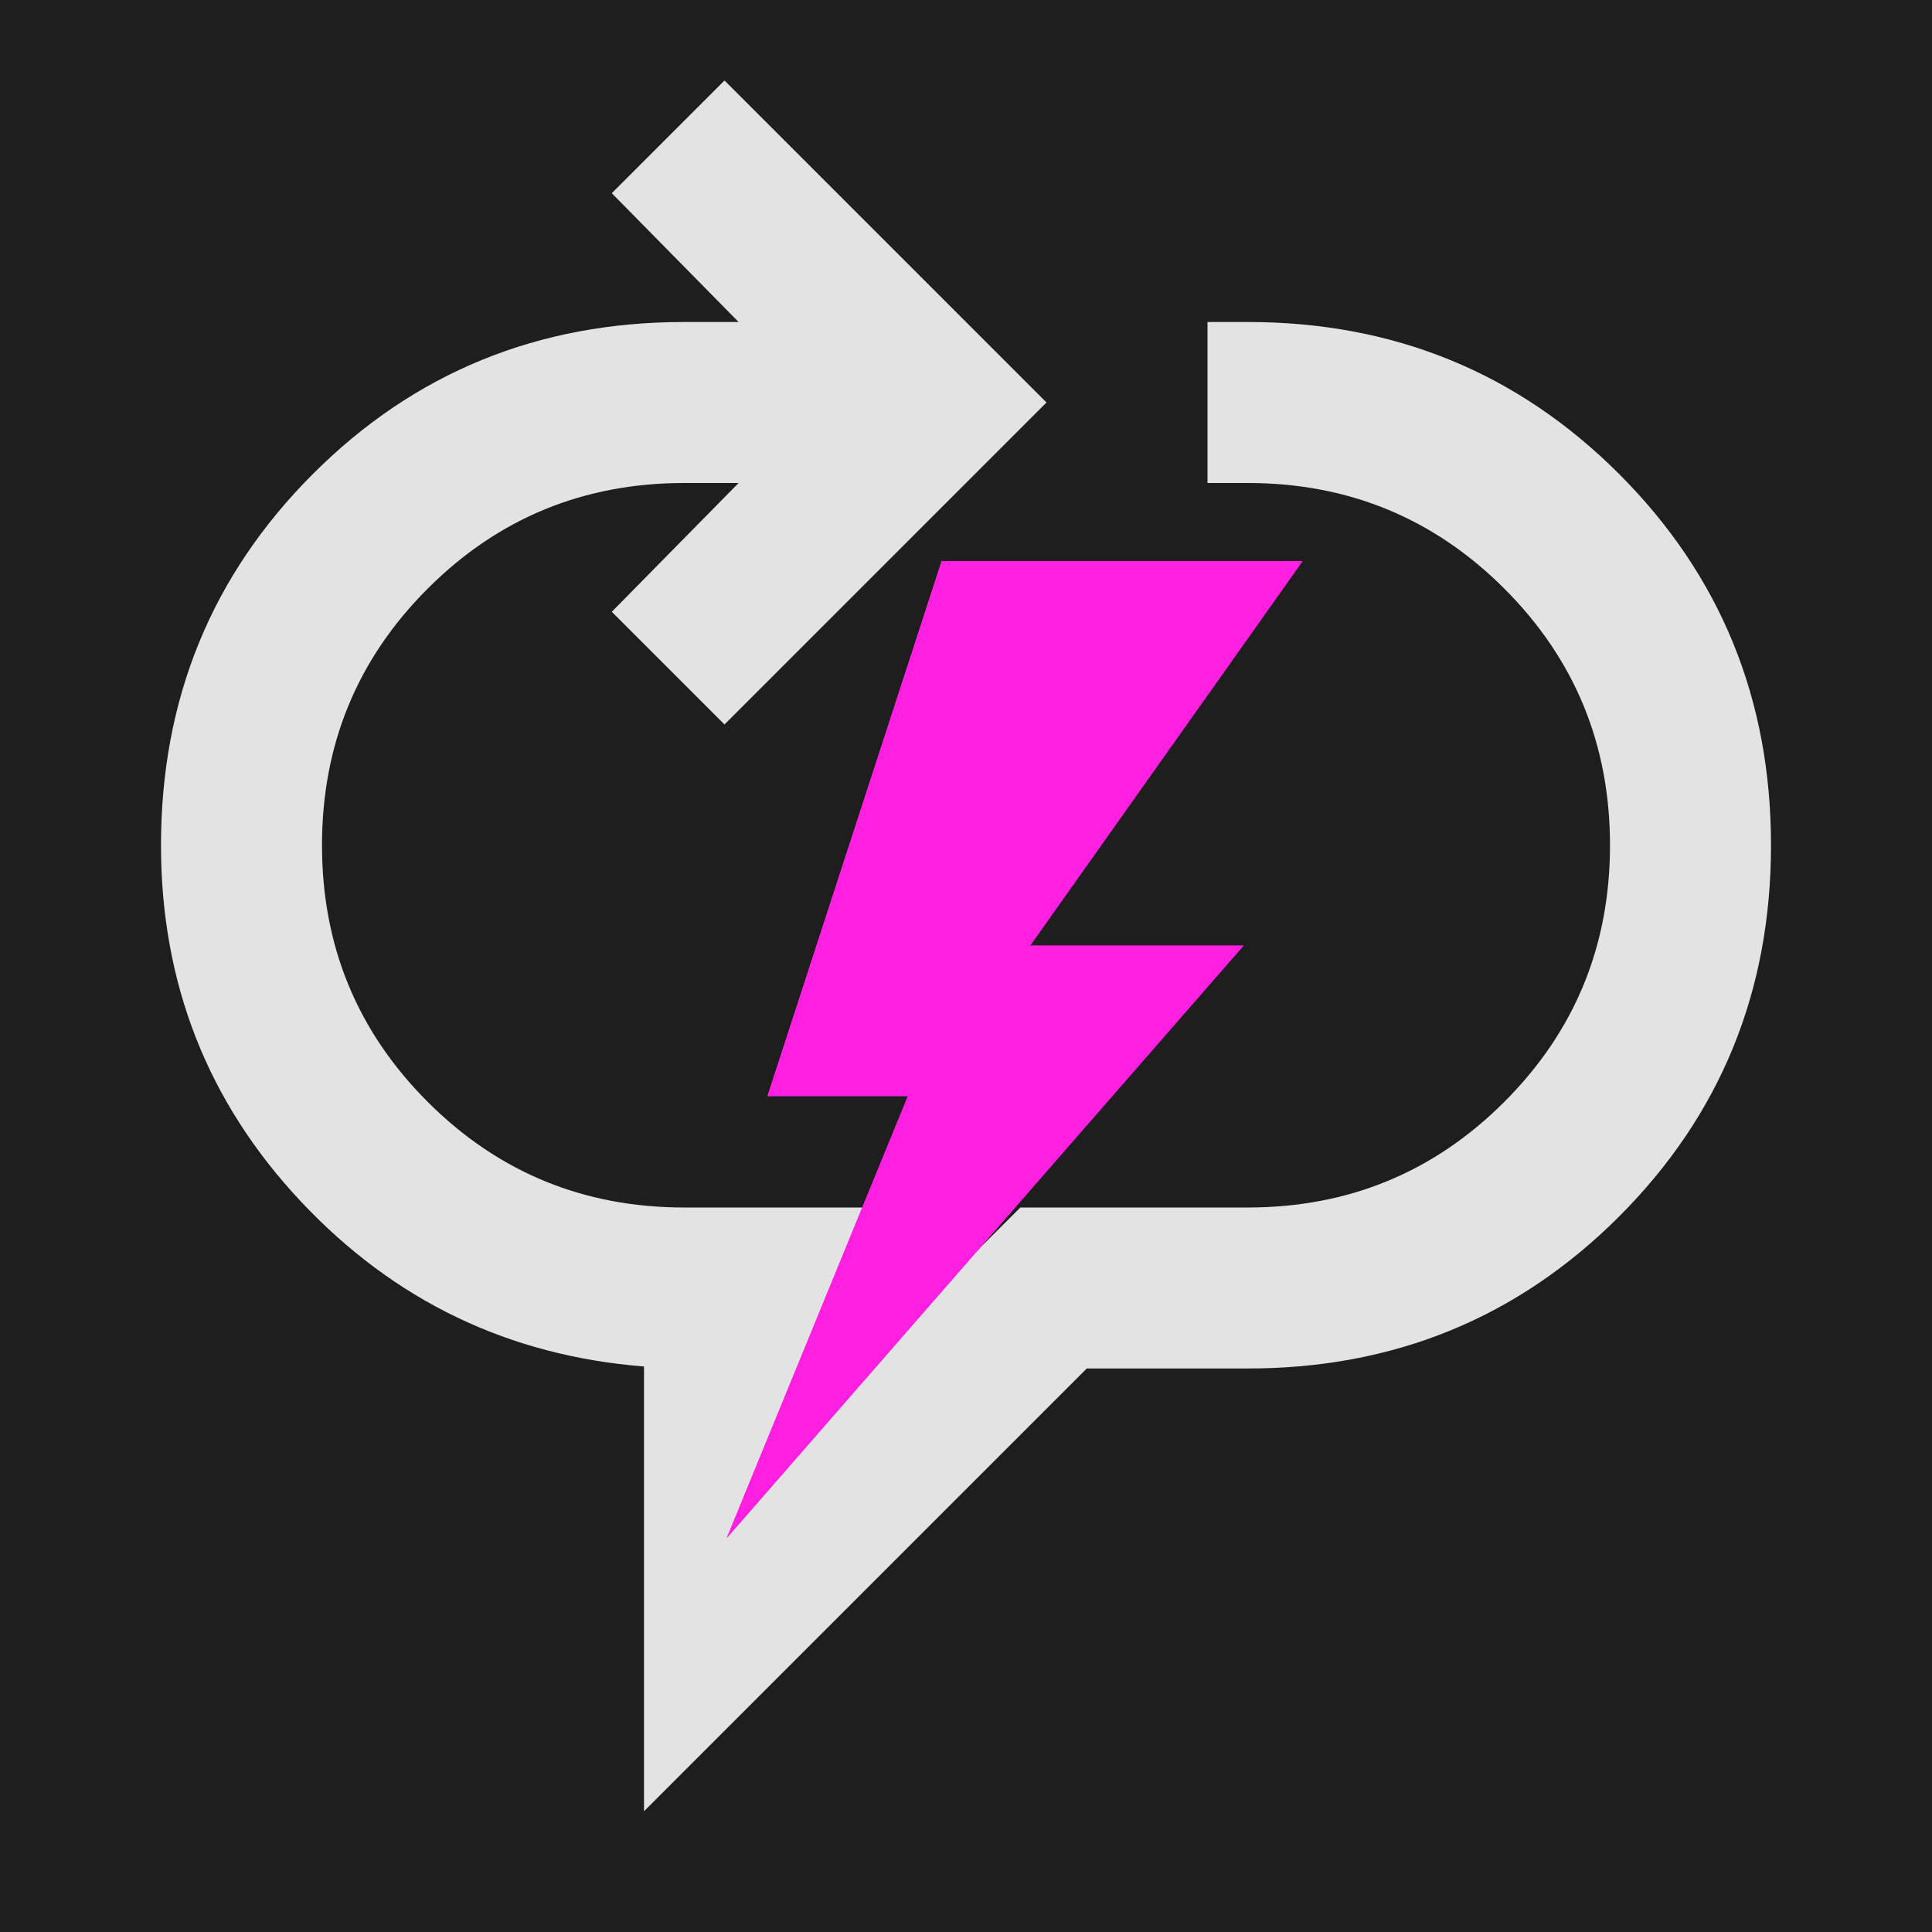
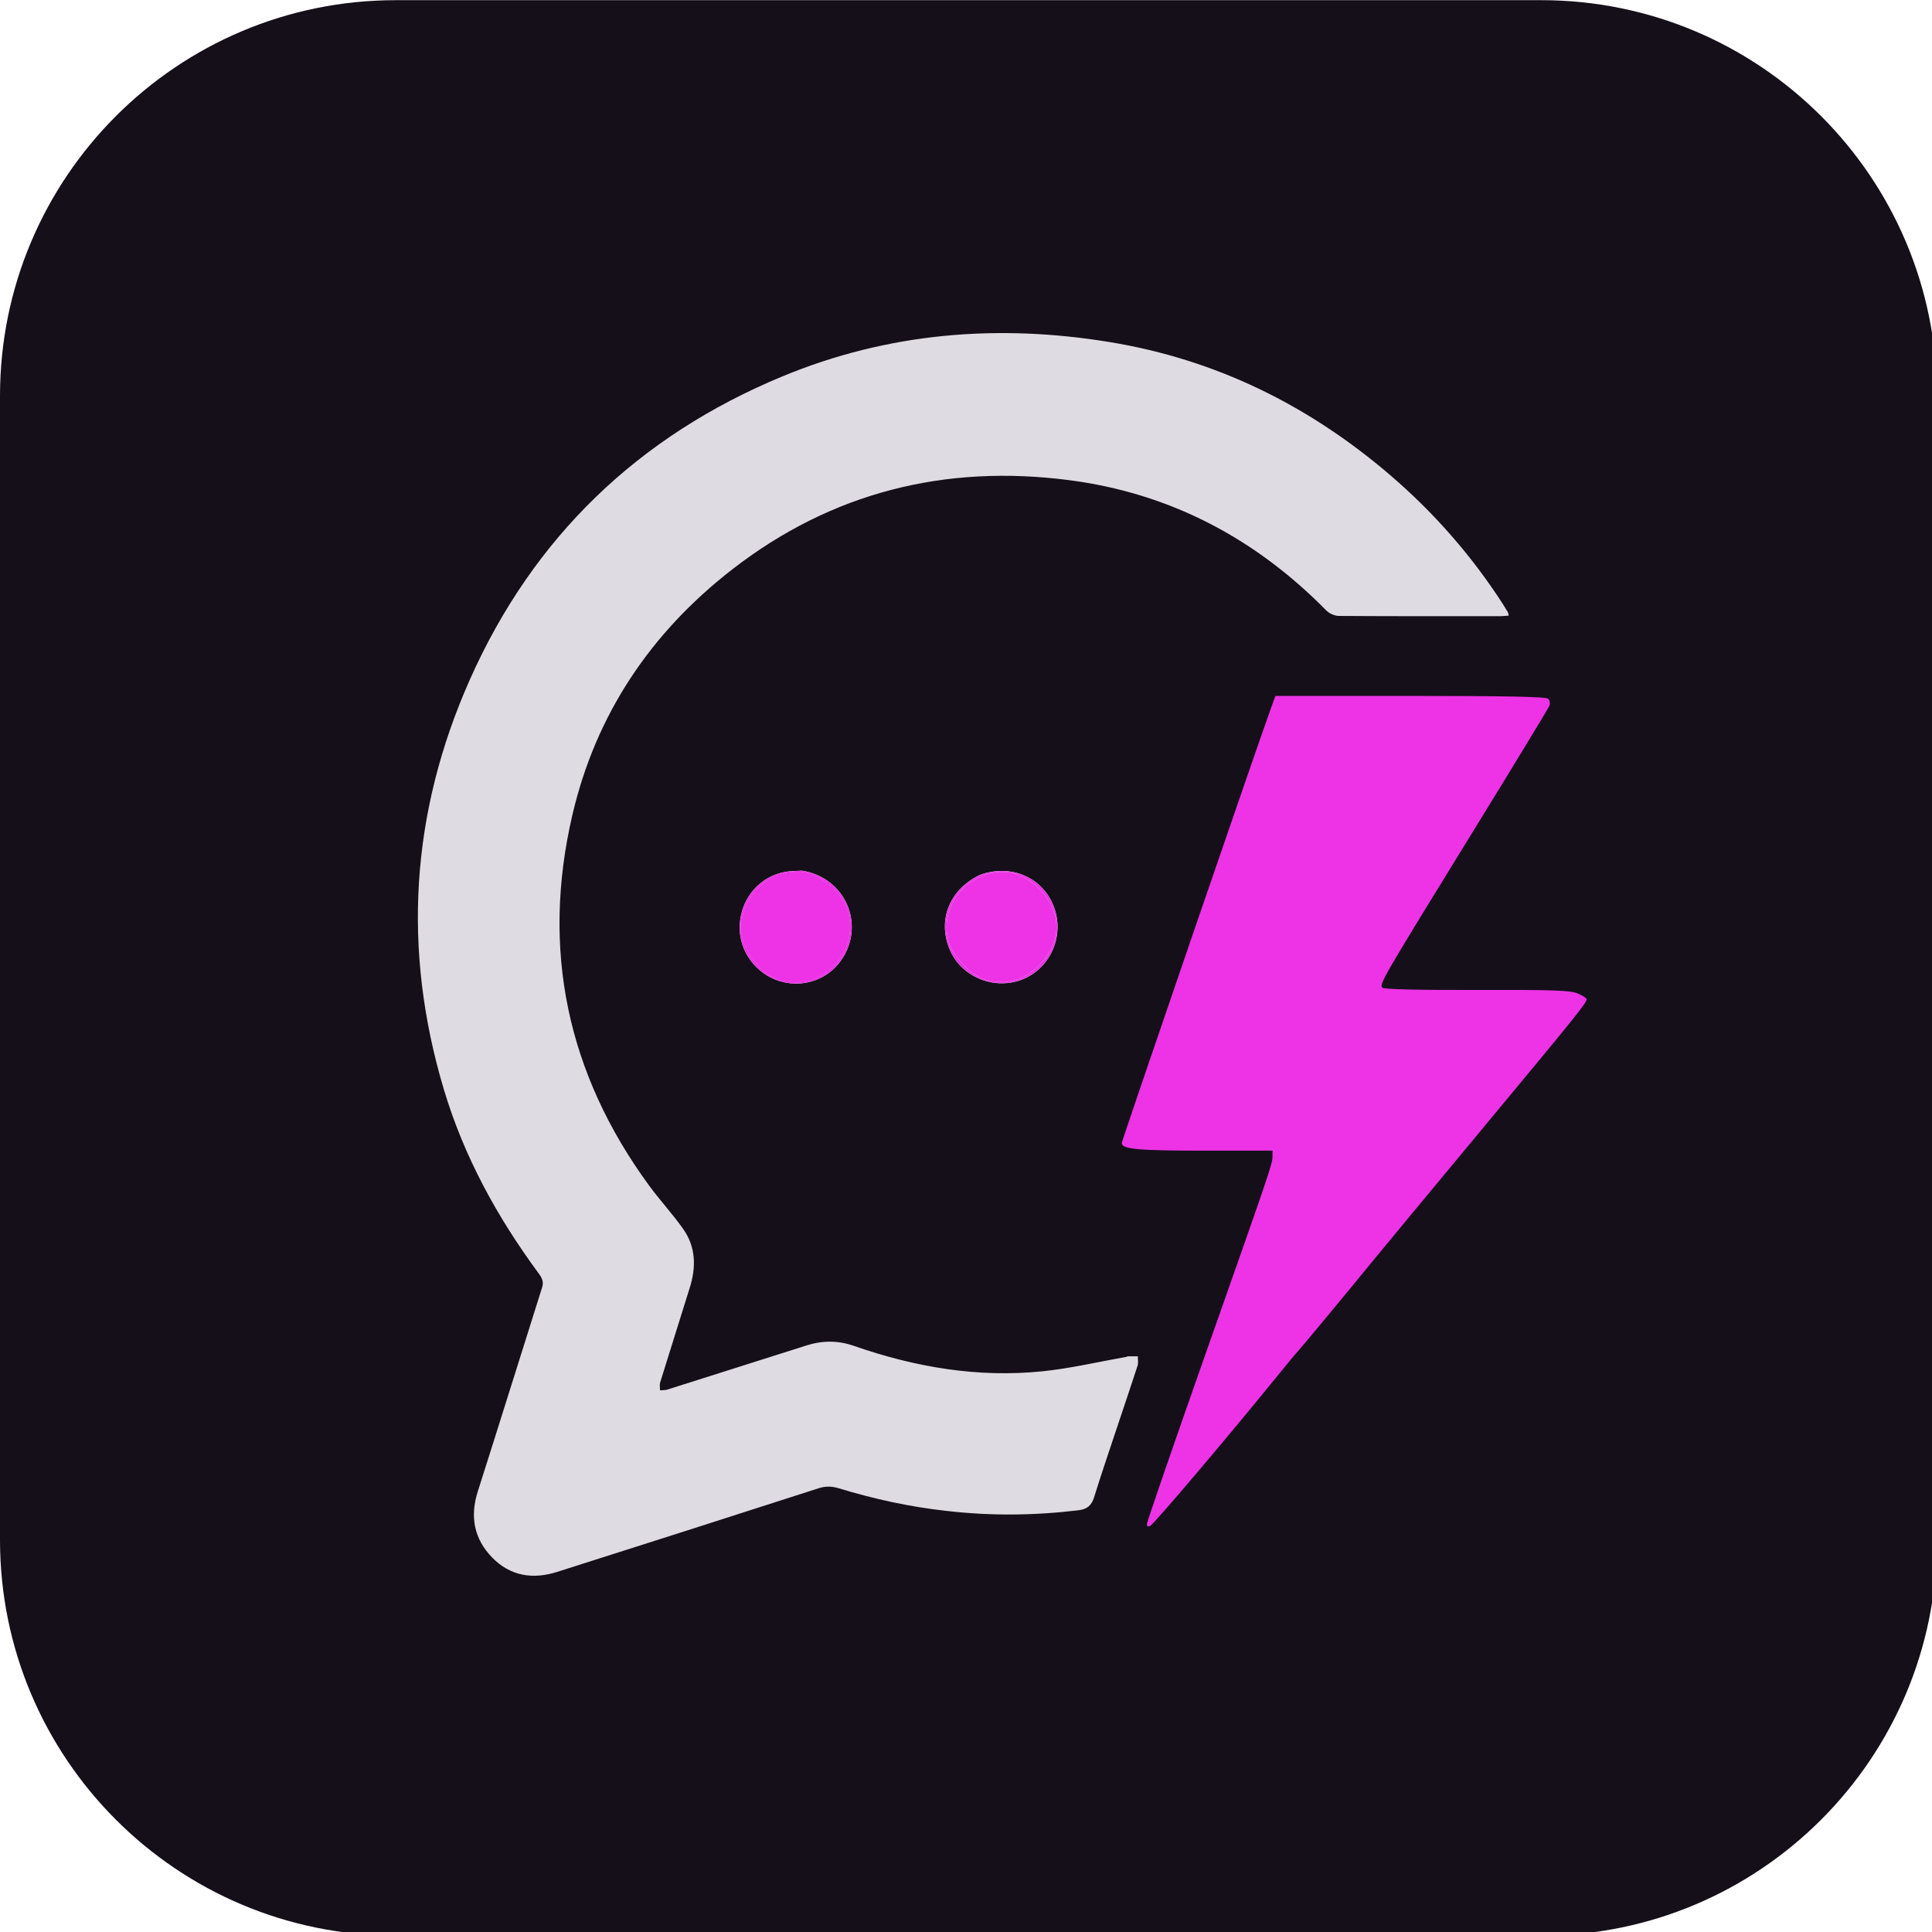
- <svg xmlns="http://www.w3.org/2000/svg" width="900" height="900" viewBox="0 -960 960 960" fill="none" version="1.1" id="svg2">
-   <defs id="defs2">
-     </defs>
-   <rect style="fill:#1e1e1e;stroke-width:1.246" id="rect9" width="960" height="960" x="0" y="-960" />
-   <path d="M 320,-60 V -281 C 252.667,-286.333 195.833,-313.667 149.5,-363 103.167,-412.333 80,-471.333 80,-540 c 0,-72.667 25.167,-134.167 75.5,-184.5 50.333,-50.333 111.833,-75.5 184.5,-75.5 h 27 l -63,-64 56,-56 160,160 -160,160 -56,-56 63,-64 h -27 c -50,0 -92.5,17.5 -127.5,52.5 -35,35 -52.5,77.5 -52.5,127.5 0,50 17.5,92.5 52.5,127.5 35,35 77.5,52.5 127.5,52.5 h 92.55 L 400,-253 507,-360 h 113 c 50,0 92.5,-17.5 127.5,-52.5 35,-35 52.5,-77.5 52.5,-127.5 0,-50 -17.5,-92.5 -52.5,-127.5 -35,-35 -77.5,-52.5 -127.5,-52.5 h -20 v -80 h 20 c 72.667,0 134.167,25.167 184.5,75.5 50.333,50.333 75.5,111.833 75.5,184.5 0,72.667 -25.167,134.167 -75.5,184.5 -50.333,50.333 -111.833,75.5 -184.5,75.5 h -80 z" fill="#e3e3e3" id="path1" />
-   <path d="m 451.134,-415.348 -90.019,219.589 256.797,-294.372 H 511.844 L 647.221,-681.167 H 467.882 l -86.529,265.819 z" fill="#ff1fe1" id="path2" style="stroke-width:0.855" />
-   <path d="m 451.134,-415.348 -90.019,219.589 256.797,-294.372 H 511.844 L 647.221,-681.167 H 467.882 l -86.529,265.819 z" fill="#ff1fe1" id="path3" style="stroke-width:0.855" />
+ <svg xmlns="http://www.w3.org/2000/svg" version="1.1" id="Layer_1" x="0px" y="0px" width="100%" viewBox="0 0 1254 1254" enable-background="new 0 0 1254 1254" xml:space="preserve">
+   <defs id="defs26" />
+   <rect style="fill:#150f1a;fill-opacity:1;stroke-width:1.008" id="rect31" width="1257.261" height="1256.26" x="7.2623106e-06" y="0.109" rx="256.892" />
+   <path fill="#150f1a" opacity="1" stroke="none" d="M 1,1024 C 1,760.305 1,496.611 1.374,232.34 2.163,230.415 2.875,229.081 2.949,227.714 3.883,210.3 8.108,193.514 13.629,177.149 22.727,150.176 35.909,125.255 52.992,102.369 63.881,87.781 76.199,74.493 90.044,62.888 109.726,46.39 131.186,32.437 155.052,22.438 176.169,13.591 197.847,6.924 220.602,3.888 224.461,3.373 228.204,1.985 232,1 c 264.028,0 528.056,0 792.658,0.369 1.42,0.78 2.238,1.471 3.118,1.56 24.294,2.483 47.572,8.753 70.112,18.122 20.553,8.543 39.788,19.476 57.303,33.017 19.182,14.83 36.72,31.631 50.231,51.99 8.33,12.553 16.351,25.404 23.341,38.734 13.886,26.48 22.232,54.726 24.327,84.694 0.085,1.21 1.249,2.344 1.911,3.514 0,263.028 0,526.056 -0.372,789.665 -0.786,1.594 -1.49,2.586 -1.571,3.626 -1.304,16.784 -4.614,33.167 -9.733,49.189 -10.017,31.352 -25.229,59.933 -45.994,85.487 -11.231,13.821 -23.738,26.436 -37.659,37.549 -17.079,13.634 -35.656,24.89 -55.567,33.936 -21.937,9.966 -44.859,16.407 -68.724,19.662 -3.853,0.525 -7.591,1.903 -11.382,2.886 -263.695,0 -527.389,0 -791.659,-0.372 -1.587,-0.785 -2.573,-1.473 -3.615,-1.571 -20.092,-1.897 -39.498,-6.653 -58.517,-13.35 -19.571,-6.892 -38.223,-15.764 -54.965,-27.87 -14.616,-10.568 -28.959,-21.836 -41.808,-34.441 C 57.916,1162.17 45.22,1144.431 34.485,1125.338 18.671,1097.215 8.11,1067.414 3.89,1035.379 3.383,1031.526 1.985,1027.79 1,1024 M 849.684,870.071 c 0.186,-0.332 0.372,-0.664 1.119,-1.257 0.708,-1 1.415,-2 2.688,-3.328 9.76,-11.731 19.561,-23.429 29.252,-35.217 2.381,-2.896 4.404,-6.085 7.181,-9.429 9.974,-11.743 20.065,-23.39 29.902,-35.247 35.954,-43.339 71.823,-86.749 107.727,-130.131 5.133,-6.203 3.198,-10.587 -4.86,-12.368 0.649,-0.172 1.298,-0.343 1.947,-0.515 -40.054,-0.569 -79.983,-0.578 -119.912,-0.526 -1.245,0.002 -2.489,0.633 -4.507,0.925 -3.987,-2.418 -2.874,-5.496 -1.021,-8.563 7.147,-11.831 14.265,-23.68 21.526,-35.442 28.175,-45.64 56.443,-91.223 84.49,-136.942 1.467,-2.391 2.508,-6.563 1.381,-8.592 -1.097,-1.975 -5.232,-3.143 -8.039,-3.157 -39.991,-0.188 -79.984,-0.117 -119.976,-0.112 -14.83,0.002 -29.661,0.041 -44.491,-0.038 -4.027,-0.021 -7.382,1.014 -8.784,5.082 -2.599,7.543 -4.965,15.165 -7.916,23.287 -0.628,1.881 -1.251,3.763 -1.884,5.642 -4.889,14.516 -9.78,29.031 -15.177,44.098 -11.624,33.633 -23.241,67.269 -34.874,100.899 -12.509,36.162 -25.057,72.312 -37.528,108.487 -1.987,5.765 0.376,9.132 6.435,9.275 6.489,0.153 12.983,0.073 19.475,0.078 21.973,0.016 43.946,0.007 65.919,0.05 5.83,0.011 7.033,1.78 5.247,7.412 -0.852,2.687 -1.726,5.367 -2.576,8.089 0,0 0.011,0.039 -0.353,0.433 -0.032,0.347 -0.065,0.694 -0.32,1.236 0,0 0.107,0.275 -0.401,0.833 -0.411,1.651 -0.821,3.301 -1.352,5.71 -0.434,1.709 -0.868,3.418 -2.01,5.236 -0.29,0.387 -0.7,0.732 -0.854,1.167 -5.929,16.841 -11.824,33.693 -17.748,50.536 -5.321,15.13 -10.676,30.248 -16.006,45.375 -13.321,37.808 -26.672,75.607 -39.853,113.464 -0.699,2.007 0.062,4.522 0.144,6.801 1.955,-1.108 4.38,-1.802 5.784,-3.395 7.041,-7.987 13.854,-16.178 20.675,-24.357 17.153,-20.569 34.267,-41.17 51.954,-62.145 2.363,-3.004 4.726,-6.008 7.676,-9.373 2.047,-2.684 4.093,-5.368 6.513,-8.624 1.551,-1.685 3.103,-3.37 5.142,-5.326 0.259,-0.674 0.518,-1.349 1.248,-2.111 0,0 0.367,-0.307 0.766,-0.344 0.252,-0.159 0.369,-0.387 0.915,-1.051 1.095,-1.434 2.189,-2.867 3.755,-4.581 0.388,-0.601 0.777,-1.201 1.051,-1.839 0,0 -0.011,0.119 0.528,-0.104 M 614.708,980.71 c 28.444,3.316 56.852,2.977 85.277,-0.446 5.589,-0.673 8.492,-3.055 10.16,-8.436 4.73,-15.263 9.908,-30.387 14.952,-45.552 4.412,-13.268 8.95,-26.495 13.247,-39.8 0.603,-1.868 0.154,-4.076 0.191,-6.126 -2.067,-0.012 -4.133,-0.05 -6.199,-0.015 -0.48,0.008 -0.947,0.315 -1.435,0.401 -18.02,3.183 -35.93,7.439 -54.086,9.313 -42.146,4.35 -83.003,-2.681 -122.831,-16.565 -10.076,-3.512 -20.279,-3.445 -30.446,-0.217 -30.141,9.568 -60.274,19.162 -90.431,28.681 -1.469,0.464 -3.133,0.312 -4.707,0.447 0.011,-1.706 -0.388,-3.538 0.094,-5.098 6.373,-20.63 12.918,-41.206 19.32,-61.827 4.096,-13.193 3.795,-26.182 -4.357,-37.746 -6.887,-9.769 -15.099,-18.596 -22.165,-28.25 -53.117,-72.57 -70.153,-152.996 -49.782,-240.486 15.205,-65.305 50.797,-118.288 103.678,-159.342 64.565,-50.125 138.147,-68.405 218.576,-58.021 65.341,8.436 120.883,37.627 167.105,84.619 1.957,1.989 5.414,3.518 8.184,3.537 34.994,0.239 69.99,0.166 104.986,0.148 1.69,-8.5e-4 3.38,-0.227 5.26,-0.362 -0.33,-1.272 -0.355,-1.806 -0.594,-2.215 -1.007,-1.725 -2.046,-3.433 -3.129,-5.112 -20.464,-31.731 -45.099,-59.805 -73.804,-84.332 -52.598,-44.942 -112.492,-74.463 -181.013,-85.797 -73.019,-12.078 -144.478,-6.174 -212.958,22.203 -93.334,38.676 -161.681,104.256 -202.852,196.853 -38.407,86.381 -43.968,175.269 -16.855,265.944 13.027,43.568 34.586,82.859 61.484,119.33 2.084,2.826 3.488,5.402 2.312,9.121 -13.952,44.131 -27.681,88.332 -41.751,132.425 -5.208,16.323 -2.494,30.815 9.336,42.967 11.729,12.049 26.359,14.322 42.019,9.352 56.664,-17.982 113.282,-36.113 169.869,-54.336 4.553,-1.466 8.62,-1.314 13.103,0.045 22.681,6.875 45.747,12.007 70.243,14.692 M 635.583,568.035 c -19.433,9.451 -27.233,29.185 -19.125,48.382 7.289,17.258 27.915,26.148 45.905,19.787 18.76,-6.634 28.709,-27.858 21.974,-46.881 -6.936,-19.593 -27.788,-28.97 -48.755,-21.288 M 520.175,565.076 c -3.472,0.253 -6.997,0.208 -10.407,0.809 -16.064,2.832 -27.906,16.038 -29.546,32.7 -1.58,16.048 8.137,31.533 23.497,37.447 15.21,5.857 32.814,0.813 42.247,-12.699 16.068,-23.014 2.786,-53.811 -25.791,-58.258 z" id="path1" style="display:none;fill:#150f1a;fill-opacity:1" />
+   <path fill="#000000" opacity="1" stroke="none" d="m 1,1024.469 c 0.985,3.322 2.383,7.057 2.89,10.91 4.22,32.035 14.781,61.836 30.595,89.959 10.735,19.092 23.431,36.832 38.951,52.057 12.849,12.605 27.192,23.873 41.808,34.441 16.742,12.106 35.395,20.979 54.965,27.87 19.018,6.697 38.425,11.453 58.517,13.35 1.042,0.098 2.028,0.786 3.157,1.571 C 155.073,1255 78.146,1255 1,1255 c 0,-76.688 0,-153.375 -5e-6,-230.531 z" id="path2" style="display:none" />
+   <path fill="#000000" opacity="1" stroke="none" d="m 231.531,1 c -3.328,0.985 -7.07,2.373 -10.929,2.888 -22.755,3.036 -44.433,9.703 -65.551,18.55 C 131.186,32.437 109.726,46.39 90.044,62.888 76.199,74.493 63.881,87.781 52.992,102.369 35.909,125.255 22.727,150.176 13.629,177.149 8.108,193.514 3.883,210.3 2.949,227.714 2.875,229.081 2.163,230.415 1.374,231.882 1,155.073 1,78.146 1,1 77.687,1 154.375,1 231.531,1 Z" id="path3" style="display:none" />
+   <path fill="#000000" opacity="1" stroke="none" d="m 1024.469,1255 c 3.322,-0.984 7.06,-2.361 10.913,-2.886 23.864,-3.254 46.787,-9.695 68.724,-19.662 19.911,-9.046 38.487,-20.302 55.567,-33.936 13.921,-11.113 26.428,-23.728 37.659,-37.549 20.765,-25.554 35.977,-54.135 45.994,-85.487 5.119,-16.022 8.428,-32.405 9.733,-49.189 0.081,-1.04 0.785,-2.031 1.571,-3.168 C 1255,1100.26 1255,1177.52 1255,1255 c -76.688,0 -153.375,0 -230.531,0 z" id="path4" style="display:none" />
+   <path fill="#000000" opacity="1" stroke="none" d="m 1255,232.531 c -0.662,-0.701 -1.826,-1.835 -1.911,-3.045 -2.095,-29.968 -10.441,-58.214 -24.327,-84.694 -6.99,-13.33 -15.011,-26.181 -23.341,-38.734 C 1191.91,85.699 1174.372,68.898 1155.19,54.068 1137.676,40.527 1118.44,29.594 1097.887,21.051 1075.347,11.683 1052.07,5.412 1027.775,2.929 1026.896,2.839 1026.078,2.148 1025.116,1.369 1101.594,1 1178.188,1 1255,1 c 0,77.021 0,154.042 0,231.531 z" id="path5" style="display:none" />
+   <path fill="#DEDCE2" opacity="1" stroke="none" d=" M614.255,980.667   C590.211,978.025 567.145,972.893 544.465,966.018   C539.981,964.659 535.914,964.506 531.361,965.973   C474.774,984.196 418.157,1002.327 361.493,1020.309   C345.832,1025.279 331.202,1023.006 319.473,1010.957   C307.644,998.805 304.929,984.313 310.138,967.99   C324.207,923.897 337.937,879.696 351.889,835.565   C353.065,831.846 351.661,829.27 349.577,826.444   C322.679,789.973 301.12,750.682 288.093,707.114   C260.98,616.439 266.54,527.55 304.948,441.17   C346.119,348.573 414.466,282.992 507.8,244.316   C576.28,215.939 647.739,210.035 720.758,222.113   C789.279,233.447 849.172,262.968 901.77,307.91   C930.475,332.437 955.11,360.511 975.574,392.242   C976.657,393.92 977.696,395.628 978.703,397.353   C978.942,397.763 978.967,398.297 979.297,399.569   C977.418,399.703 975.728,399.93 974.038,399.93   C939.042,399.948 904.046,400.021 869.051,399.782   C866.282,399.763 862.824,398.234 860.868,396.245   C814.645,349.253 759.104,320.062 693.763,311.626   C613.334,301.241 539.752,319.522 475.187,369.646   C422.306,410.7 386.714,463.684 371.509,528.989   C351.138,616.479 368.175,696.905 421.291,769.475   C428.357,779.129 436.569,787.955 443.456,797.724   C451.608,809.288 451.909,822.277 447.813,835.47   C441.412,856.091 434.867,876.668 428.494,897.297   C428.012,898.857 428.411,900.689 428.4,902.395   C429.973,902.26 431.637,902.412 433.107,901.948   C463.263,892.429 493.396,882.835 523.538,873.267   C533.705,870.04 543.908,869.972 553.984,873.484   C593.811,887.368 634.669,894.4 676.815,890.049   C694.971,888.176 712.881,883.92 730.901,880.736   C731.388,880.65 731.855,880.343 732.335,880.335   C734.401,880.3 736.468,880.338 738.535,880.35   C738.497,882.401 738.947,884.609 738.343,886.476   C734.046,899.781 729.509,913.008 725.096,926.276   C720.053,941.441 714.875,956.565 710.144,971.828   C708.477,977.209 705.574,979.59 699.985,980.263   C671.56,983.687 643.152,984.026 614.255,980.667  z" id="path6" />
+   <path fill="#E4E2E8" opacity="1" stroke="none" d=" M635.934,567.874   C656.549,560.353 677.401,569.73 684.337,589.323   C691.072,608.346 681.123,629.571 662.363,636.204   C644.373,642.566 623.747,633.675 616.458,616.417   C608.349,597.22 616.15,577.486 635.934,567.874  z" id="path10" />
+   <path fill="#E3E2E8" opacity="1" stroke="none" d=" M520.62,565.122   C548.751,569.523 562.033,600.319 545.965,623.334   C536.532,636.845 518.928,641.889 503.718,636.032   C488.358,630.118 478.641,614.633 480.221,598.585   C481.861,581.923 493.704,568.717 509.767,565.885   C513.178,565.284 516.703,565.329 520.62,565.122  z" id="path11" />
+   <path style="fill:#ed33e5;fill-opacity:1;stroke-width:1.631" d="m 744.41,989.251 c 0,-1.303 16.246,-48.487 36.102,-104.853 44.673,-126.813 45.432,-129.046 45.432,-133.727 v -3.816 h -44.738 c -42.95,0 -53.104,-0.954 -53.104,-4.99 0,-1.504 89.2,-261.428 97.199,-283.234 l 2.542,-6.93 h 87.596 c 62.566,0 88.119,0.523 89.426,1.829 1.006,1.006 1.389,3.024 0.851,4.484 -0.538,1.46 -23.121,38.612 -50.184,82.559 -58.457,94.927 -60.436,98.341 -58.265,100.512 1.043,1.043 23.297,1.576 61.289,1.467 49.309,-0.141 60.655,0.248 65.438,2.247 3.183,1.33 5.787,3.026 5.787,3.769 0,2.468 -5.171,8.895 -68.437,85.048 -34.558,41.598 -66.786,80.49 -71.616,86.427 -14.303,17.578 -46.517,56.387 -47.536,57.268 -0.518,0.448 -6.003,7.053 -12.187,14.676 -32.648,40.244 -80.451,96.63 -83.361,98.33 -1.464,0.855 -2.233,0.488 -2.233,-1.066 z" id="path27" />
+   <path style="fill:#ed33e5;fill-opacity:1;stroke-width:1.631" d="m 504.715,635.541 c -9.062,-3.024 -18.991,-14.149 -22.065,-24.723 -2.448,-8.42 -2.442,-9.788 0.072,-18.47 4.556,-15.732 18.975,-26.568 35.211,-26.463 12.997,0.084 28.904,12.981 32.505,26.353 7.358,27.327 -18.944,52.237 -45.723,43.302 z" id="path31" />
+   <path style="fill:#ed33e5;fill-opacity:1;stroke-width:1.631" d="m 638.415,635.458 c -8.556,-2.712 -20.122,-15.093 -22.7,-24.3 -5.118,-18.281 5.318,-37.035 24.166,-43.428 12.428,-4.215 24.297,-1.024 34.632,9.311 14.972,14.972 14.972,34.396 0,49.368 -10.491,10.491 -22.25,13.439 -36.099,9.049 z" id="path32" />
+   <path style="fill:#ed33e5;fill-opacity:1;stroke-width:0.093" d="m 647.617,638.124 c -0.179,-0.021 -0.744,-0.081 -1.255,-0.134 -2.413,-0.252 -5.462,-0.91 -7.77,-1.676 -7.795,-2.59 -14.482,-7.566 -18.858,-14.032 -3.326,-4.915 -5.459,-10.845 -6.202,-17.247 -0.185,-1.59 -0.213,-5.393 -0.052,-6.927 1.168,-11.107 7.087,-20.5 17.077,-27.101 2.692,-1.778 4.939,-2.951 6.834,-3.566 10.739,-3.485 21.63,-2.605 30.712,2.482 10.448,5.851 17.265,16.756 18.202,29.114 0.132,1.737 0.061,5.029 -0.144,6.741 -0.987,8.239 -4.574,15.817 -10.227,21.607 -2.921,2.991 -5.801,5.12 -9.396,6.942 -3.775,1.914 -7.411,3.026 -11.875,3.632 -0.995,0.135 -6.237,0.258 -7.045,0.165 z m 6.694,-0.916 c 5.651,-0.791 10.718,-2.969 15.638,-6.72 3.085,-2.352 6.583,-5.883 8.811,-8.895 4.009,-5.419 6.289,-11.054 6.884,-17.014 0.13,-1.298 0.129,-4.392 -3.4e-4,-5.695 -0.807,-8.099 -4.79,-15.763 -11.637,-22.388 -11.102,-10.743 -23.773,-13.367 -37.076,-7.677 -11.598,4.961 -19.825,14.986 -21.989,26.794 -0.722,3.937 -0.721,8.421 0.002,12.337 0.635,3.438 1.458,5.769 3.052,8.634 4.042,7.268 11.403,14.644 17.759,17.796 2.805,1.391 6.998,2.488 11.161,2.922 1.618,0.168 5.915,0.114 7.395,-0.093 z" id="path33" />
+   <path style="fill:#ed33e5;fill-opacity:1;stroke-width:0.093" d="m 514.012,638.309 c -4.797,-0.415 -9.345,-1.681 -13.479,-3.753 -10.85,-5.439 -18.337,-15.751 -20.078,-27.653 -1.195,-8.17 0.739,-17.235 5.234,-24.532 5.225,-8.482 13.632,-14.358 23.302,-16.286 2.174,-0.434 4.226,-0.619 8.889,-0.804 3.04,-0.121 3.287,-0.099 5.894,0.527 5.775,1.386 10.836,3.84 15.341,7.438 1.565,1.25 4.31,3.988 5.538,5.525 3.985,4.986 6.615,10.774 7.66,16.86 0.68,3.959 0.68,8.327 9.7e-4,12.304 -1.499,8.776 -6.464,17.273 -13.245,22.669 -5.064,4.029 -11.136,6.595 -17.739,7.495 -1.101,0.15 -2.02,0.199 -4.156,0.221 -1.509,0.015 -2.931,0.012 -3.161,-0.008 z m 5.811,-1.101 c 8.338,-0.999 16.071,-4.881 21.892,-10.991 8.699,-9.131 11.967,-21.578 8.837,-33.654 -1.105,-4.263 -3.363,-8.468 -6.734,-12.538 -1.81,-2.185 -5.115,-5.321 -7.347,-6.972 -5.215,-3.855 -10.27,-6.122 -15.599,-6.996 -1.363,-0.223 -5.374,-0.219 -7.232,0.007 -4.436,0.541 -8.387,1.736 -12.319,3.728 -8.248,4.179 -14.678,11.434 -17.859,20.151 -0.758,2.076 -2.027,6.721 -2.421,8.862 -0.243,1.319 -0.243,4.539 2.2e-4,5.857 0.384,2.081 1.53,6.256 2.258,8.228 1.939,5.251 5.335,10.412 9.791,14.884 3.07,3.08 5.741,5.086 8.854,6.65 2.87,1.442 7.318,2.582 11.37,2.915 1.414,0.116 5.051,0.042 6.508,-0.132 z" id="path34" />
+   <path style="fill:#ed33e5;fill-opacity:1;stroke-width:0.093" d="m 513.78,637.279 c -3.733,-0.247 -8.066,-1.251 -10.927,-2.532 -8.277,-3.705 -16.803,-13.606 -19.883,-23.089 -0.869,-2.675 -1.729,-6.145 -1.968,-7.939 -0.147,-1.102 -0.069,-3.785 0.144,-4.96 0.337,-1.861 1.391,-5.796 2.168,-8.089 2.224,-6.566 6.369,-12.435 11.918,-16.876 1.092,-0.874 3.722,-2.631 4.999,-3.34 5.479,-3.042 11.975,-4.66 18.011,-4.486 2.472,0.071 4.469,0.417 6.913,1.197 11.353,3.625 22.315,14.45 25.16,24.845 2.379,8.692 1.537,17.382 -2.455,25.331 -4.809,9.576 -13.853,16.722 -24.184,19.107 -3.144,0.726 -6.827,1.035 -9.897,0.832 z" id="path35" />
+   <path style="fill:#ed33e5;fill-opacity:1;stroke-width:0.093" d="m 513.78,637.286 c -3.649,-0.295 -7.455,-1.124 -10.181,-2.219 -8.235,-3.308 -17.072,-13.154 -20.404,-22.733 -0.708,-2.034 -1.7,-5.727 -2.062,-7.67 -0.244,-1.308 -0.243,-4.526 0.002,-5.857 0.339,-1.847 1.422,-5.934 2.119,-7.996 2.258,-6.684 6.347,-12.486 12.012,-17.047 1.038,-0.836 3.667,-2.587 4.977,-3.314 3.31,-1.84 7.336,-3.278 11.027,-3.939 2.346,-0.42 3.533,-0.52 6.183,-0.518 2.858,10e-4 3.831,0.117 6.183,0.735 9.972,2.621 20.07,10.966 24.817,20.509 0.951,1.913 1.537,3.487 2.055,5.527 0.797,3.137 1.103,5.605 1.1,8.879 -0.003,3.25 -0.284,5.506 -1.07,8.6 -2.527,9.945 -9.615,18.679 -18.943,23.34 -3.783,1.891 -7.55,3.027 -11.725,3.537 -1.112,0.136 -5.117,0.246 -6.09,0.167 z" id="path36" />
</svg>
